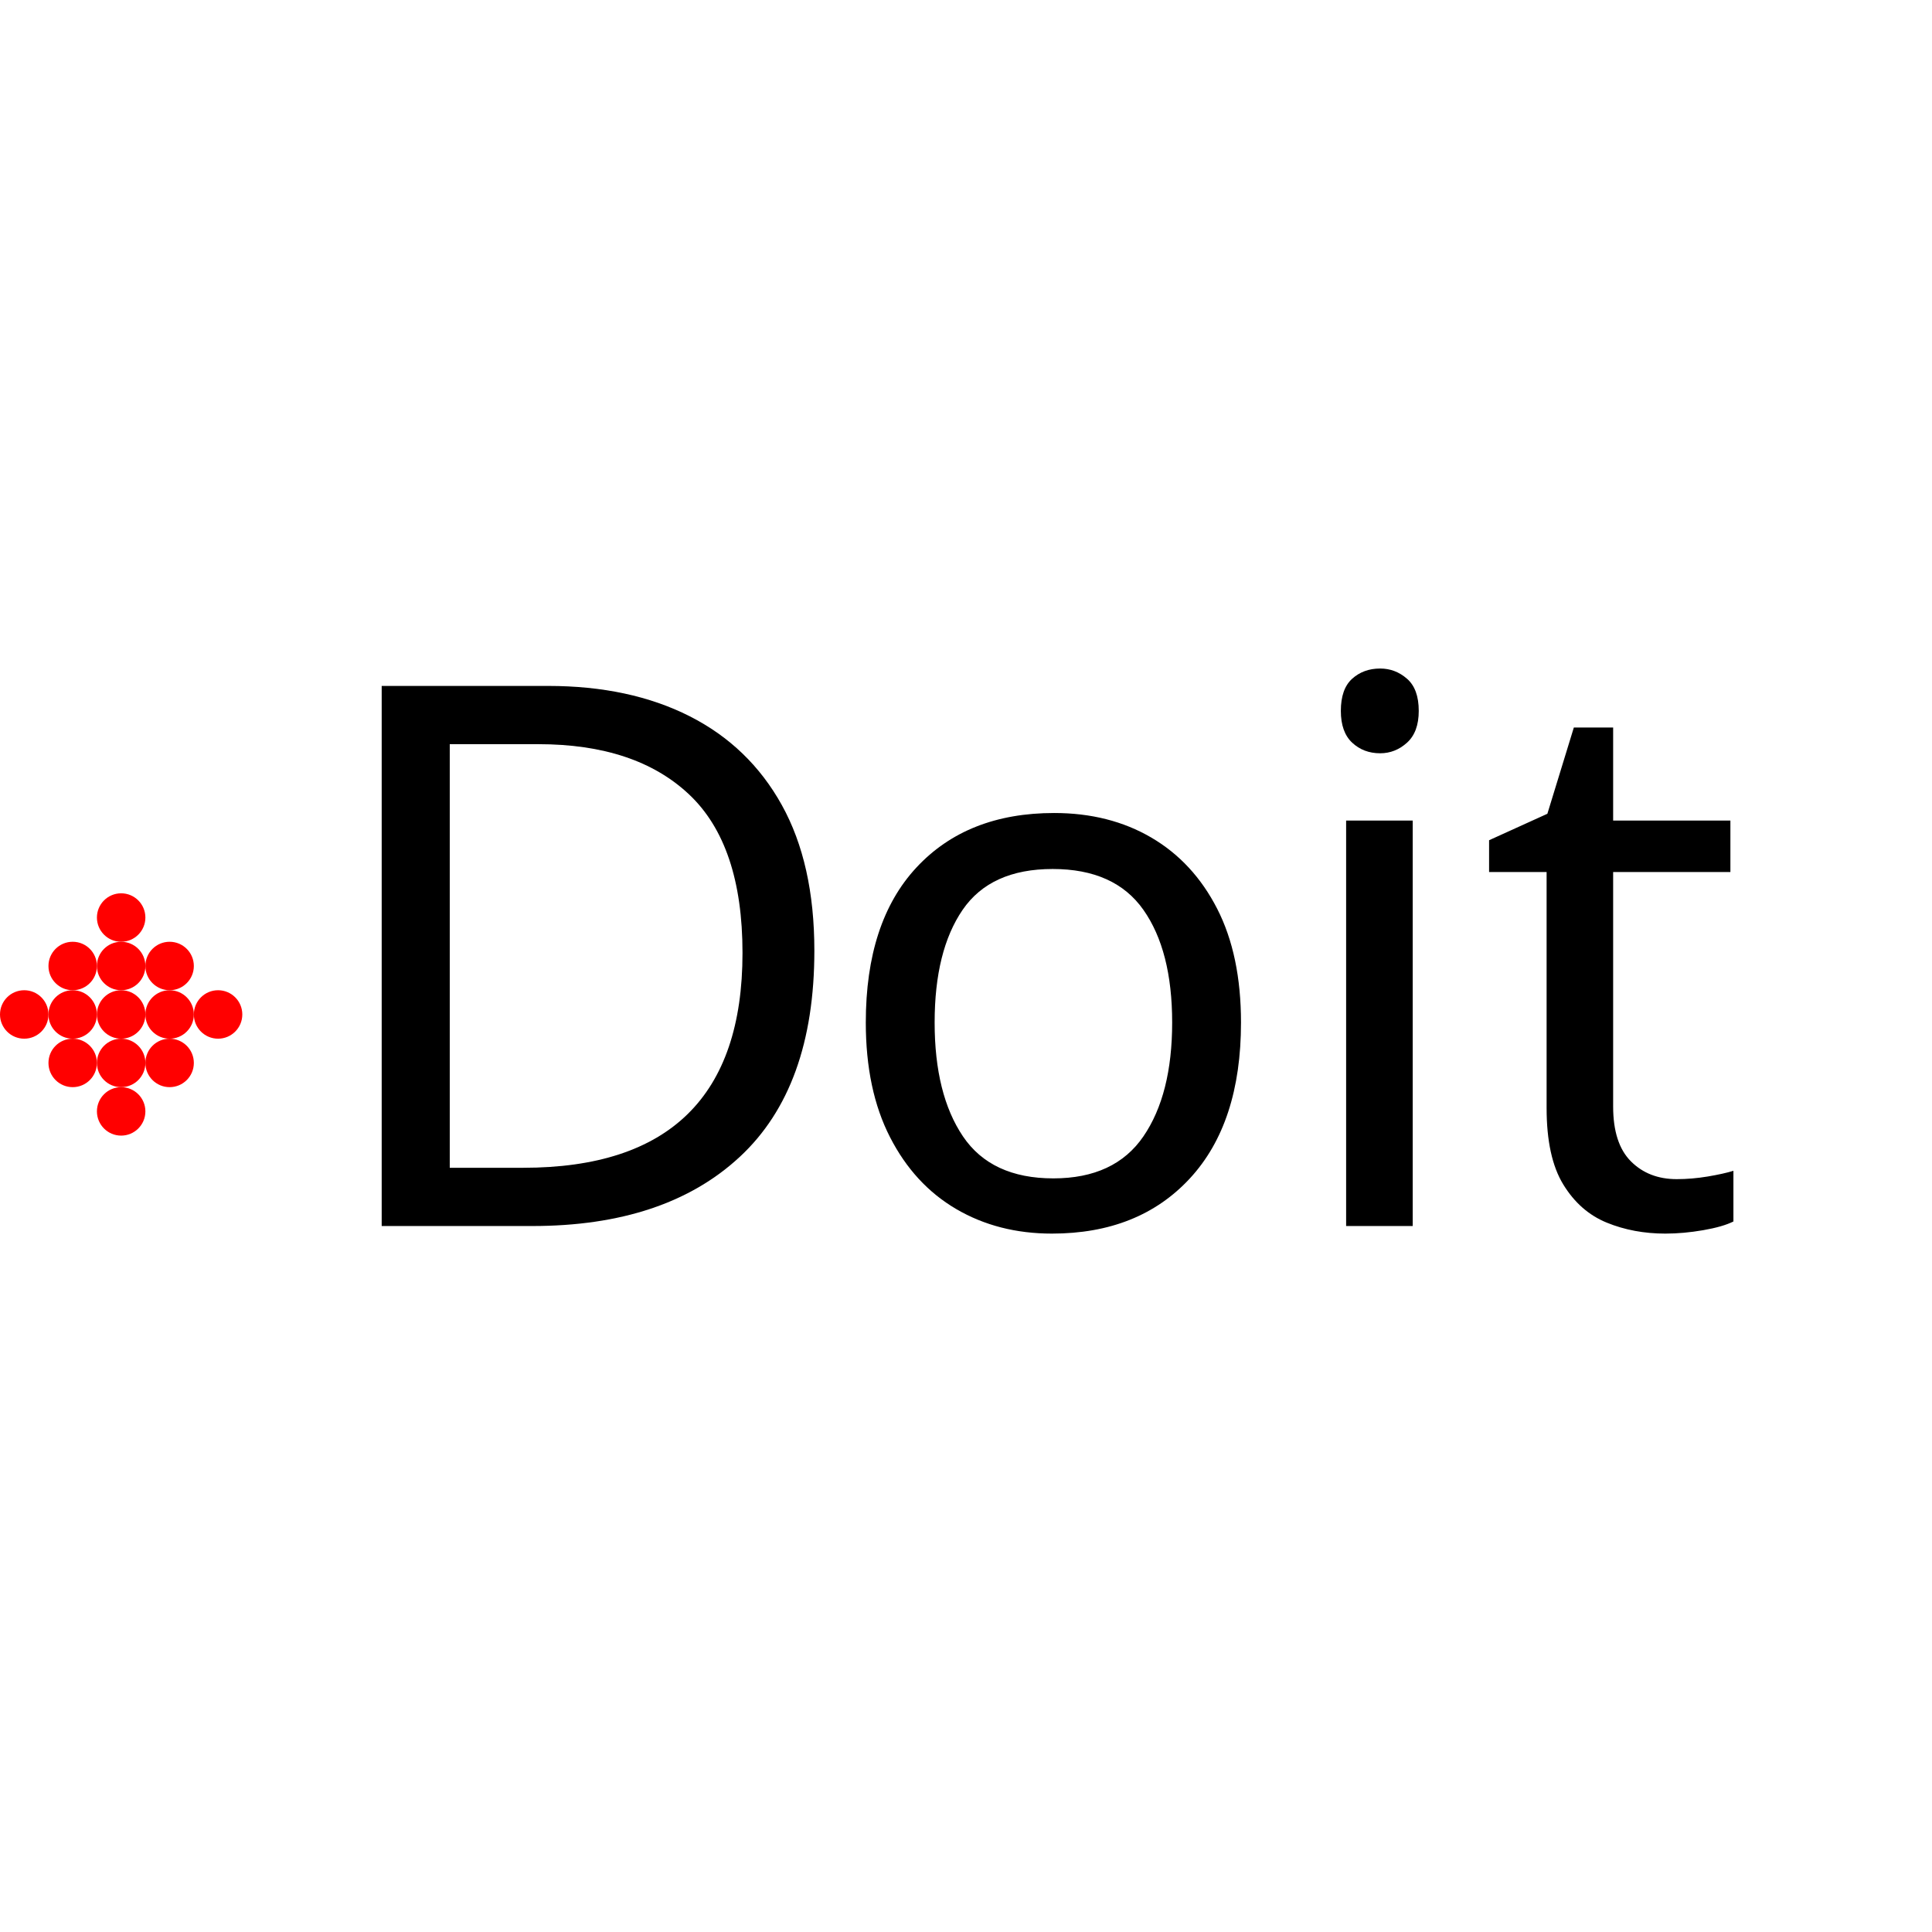
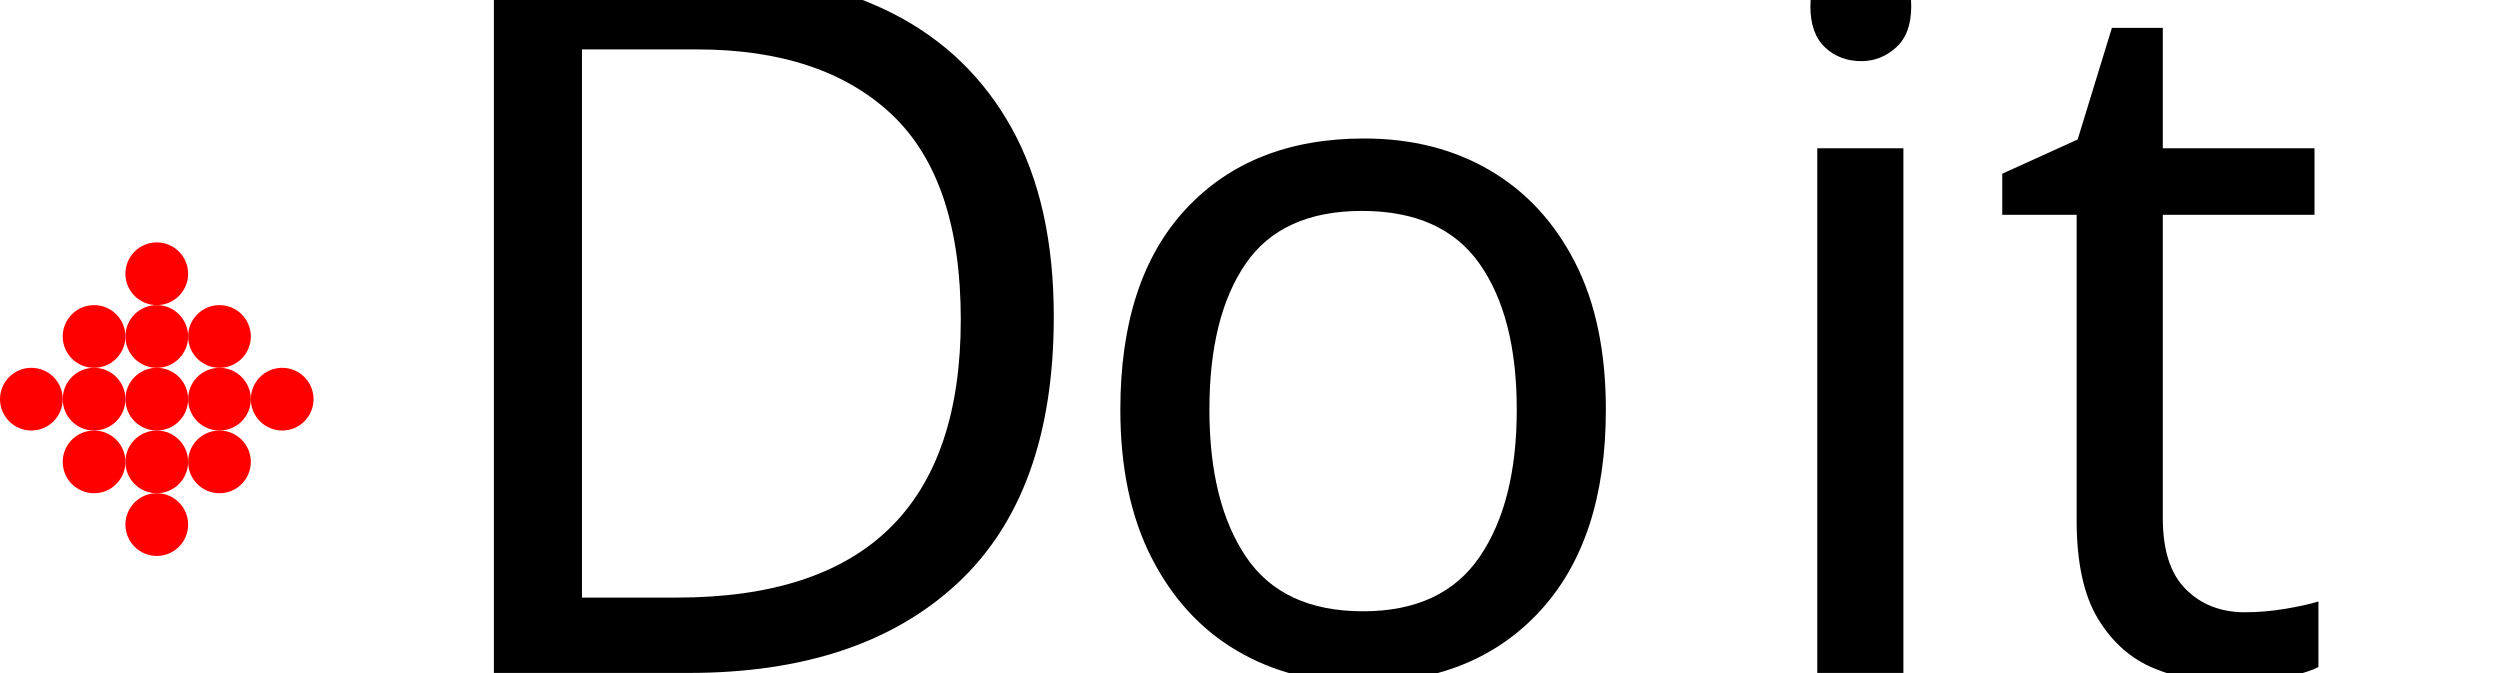
- <svg xmlns="http://www.w3.org/2000/svg" width="100%" height="100%" viewBox="0 0 1200 1200" version="1.1" xml:space="preserve" style="fill-rule:evenodd;clip-rule:evenodd;stroke-linejoin:round;stroke-miterlimit:2;">
-   <g transform="matrix(1,0,0,1,-2523,0)">
-     <g id="Artboard4" transform="matrix(1,0,0,1,1273,-1250)">
-       <rect x="1250" y="1250" width="1200" height="1200" style="fill:none;" />
-       <g transform="matrix(1.691207,0,0,1.691207,826.4785,996.7833)">
-         <g transform="matrix(1,0,0,1,168.6519,181)">
-           <g transform="matrix(277.8132,0,0,277.8132,791.3261,419)">
-                     </g>
-           <text x="195px" y="419px" style="font-family:'Array-SemiboldWide', 'Array';font-weight:500;font-stretch:expanded;font-size:277.813px;">D<tspan x="384.469px 573.937px 652.419px " y="419px 419px 419px ">oit</tspan>
-           </text>
+ <svg xmlns="http://www.w3.org/2000/svg" width="100%" height="100%" viewBox="0 0 1200 323" version="1.1" xml:space="preserve" style="fill-rule:evenodd;clip-rule:evenodd;stroke-linejoin:round;stroke-miterlimit:2;">
+   <g>
+     <g id="Artboard4">
+       <g>
+         <g>
+           <g>
+             <text x="191.489px" y="323.008px" style="font-family:'Array-SemiboldWide', 'Array';font-weight:500;font-stretch:expanded;font-size:469.839px;">D</text>
+             <text x="511.92px" y="323.008px" style="font-family:'Array-SemiboldWide', 'Array';font-weight:500;font-stretch:expanded;font-size:469.839px;">o<tspan x="832.35px 965.079px " y="323.008px 323.008px ">it</tspan>
+             </text>
+           </g>
        </g>
-         <g transform="matrix(1,0,0,1,27,17.79816)">
-           <g transform="matrix(0.079456,0,0,0.079456,221.2803,484.876)">
-             <circle cx="587" cy="247" r="112" style="fill:rgb(255,0,0);" />
+         <g>
+           <g>
+             <circle cx="75.251" cy="191.6" r="15.05" style="fill:#f00;" />
          </g>
-           <g transform="matrix(0.079456,0,0,0.079456,221.2803,467.0779)">
-             <circle cx="587" cy="247" r="112" style="fill:rgb(255,0,0);" />
+           <g>
+             <circle cx="75.251" cy="161.5" r="15.05" style="fill:#f00;" />
          </g>
-           <g transform="matrix(0.079456,0,0,0.079456,221.2803,502.6742)">
-             <circle cx="587" cy="247" r="112" style="fill:rgb(255,0,0);" />
+           <g>
+             <circle cx="75.251" cy="221.701" r="15.05" style="fill:#f00;" />
          </g>
-           <g transform="matrix(0.079456,0,0,0.079456,239.0785,484.876)">
-             <circle cx="587" cy="247" r="112" style="fill:rgb(255,0,0);" />
+           <g>
+             <circle cx="105.351" cy="191.6" r="15.05" style="fill:#f00;" />
          </g>
-           <g transform="matrix(0.079456,0,0,0.079456,203.4822,484.876)">
-             <circle cx="587" cy="247" r="112" style="fill:rgb(255,0,0);" />
+           <g>
+             <circle cx="45.151" cy="191.6" r="15.05" style="fill:#f00;" />
          </g>
-           <g transform="matrix(0.079456,0,0,0.079456,239.0785,467.0779)">
-             <circle cx="587" cy="247" r="112" style="fill:rgb(255,0,0);" />
+           <g>
+             <circle cx="105.351" cy="161.5" r="15.05" style="fill:#f00;" />
          </g>
-           <g transform="matrix(0.079456,0,0,0.079456,203.4822,467.0779)">
-             <circle cx="587" cy="247" r="112" style="fill:rgb(255,0,0);" />
+           <g>
+             <circle cx="45.151" cy="161.5" r="15.05" style="fill:#f00;" />
          </g>
-           <g transform="matrix(0.079456,0,0,0.079456,203.4822,502.6742)">
-             <circle cx="587" cy="247" r="112" style="fill:rgb(255,0,0);" />
+           <g>
+             <circle cx="45.151" cy="221.701" r="15.05" style="fill:#f00;" />
          </g>
-           <g transform="matrix(0.079456,0,0,0.079456,239.0785,502.6742)">
-             <circle cx="587" cy="247" r="112" style="fill:rgb(255,0,0);" />
+           <g>
+             <circle cx="105.351" cy="221.701" r="15.05" style="fill:#f00;" />
          </g>
-           <g transform="matrix(0.079456,0,0,0.079456,221.2803,520.4723)">
-             <circle cx="587" cy="247" r="112" style="fill:rgb(255,0,0);" />
+           <g>
+             <circle cx="75.251" cy="251.801" r="15.05" style="fill:#f00;" />
          </g>
-           <g transform="matrix(0.079456,0,0,0.079456,256.8766,484.876)">
-             <circle cx="587" cy="247" r="112" style="fill:rgb(255,0,0);" />
+           <g>
+             <circle cx="135.452" cy="191.6" r="15.05" style="fill:#f00;" />
          </g>
-           <g transform="matrix(0.079456,0,0,0.079456,185.684,484.876)">
-             <circle cx="587" cy="247" r="112" style="fill:rgb(255,0,0);" />
+           <g>
+             <circle cx="15.05" cy="191.6" r="15.05" style="fill:#f00;" />
          </g>
-           <g transform="matrix(0.079456,0,0,0.079456,221.2803,449.2797)">
-             <circle cx="587" cy="247" r="112" style="fill:rgb(255,0,0);" />
+           <g>
+             <circle cx="75.251" cy="131.4" r="15.05" style="fill:#f00;" />
          </g>
        </g>
      </g>
    </g>
  </g>
</svg>
